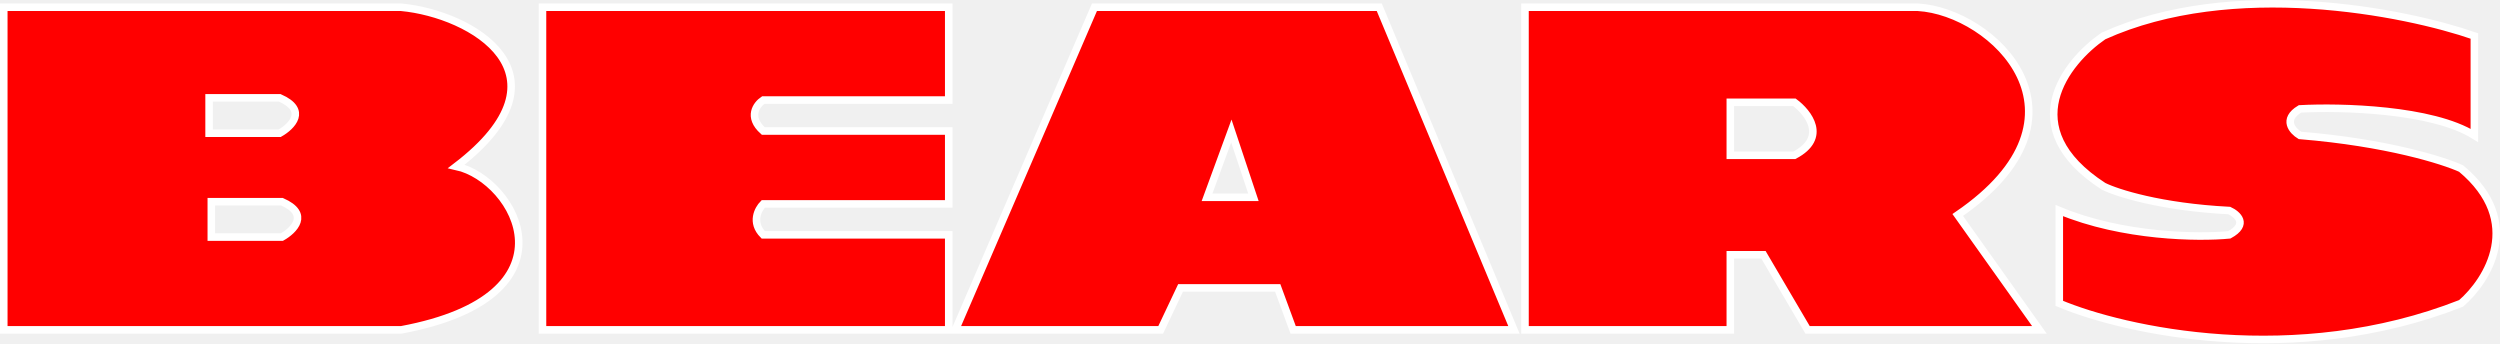
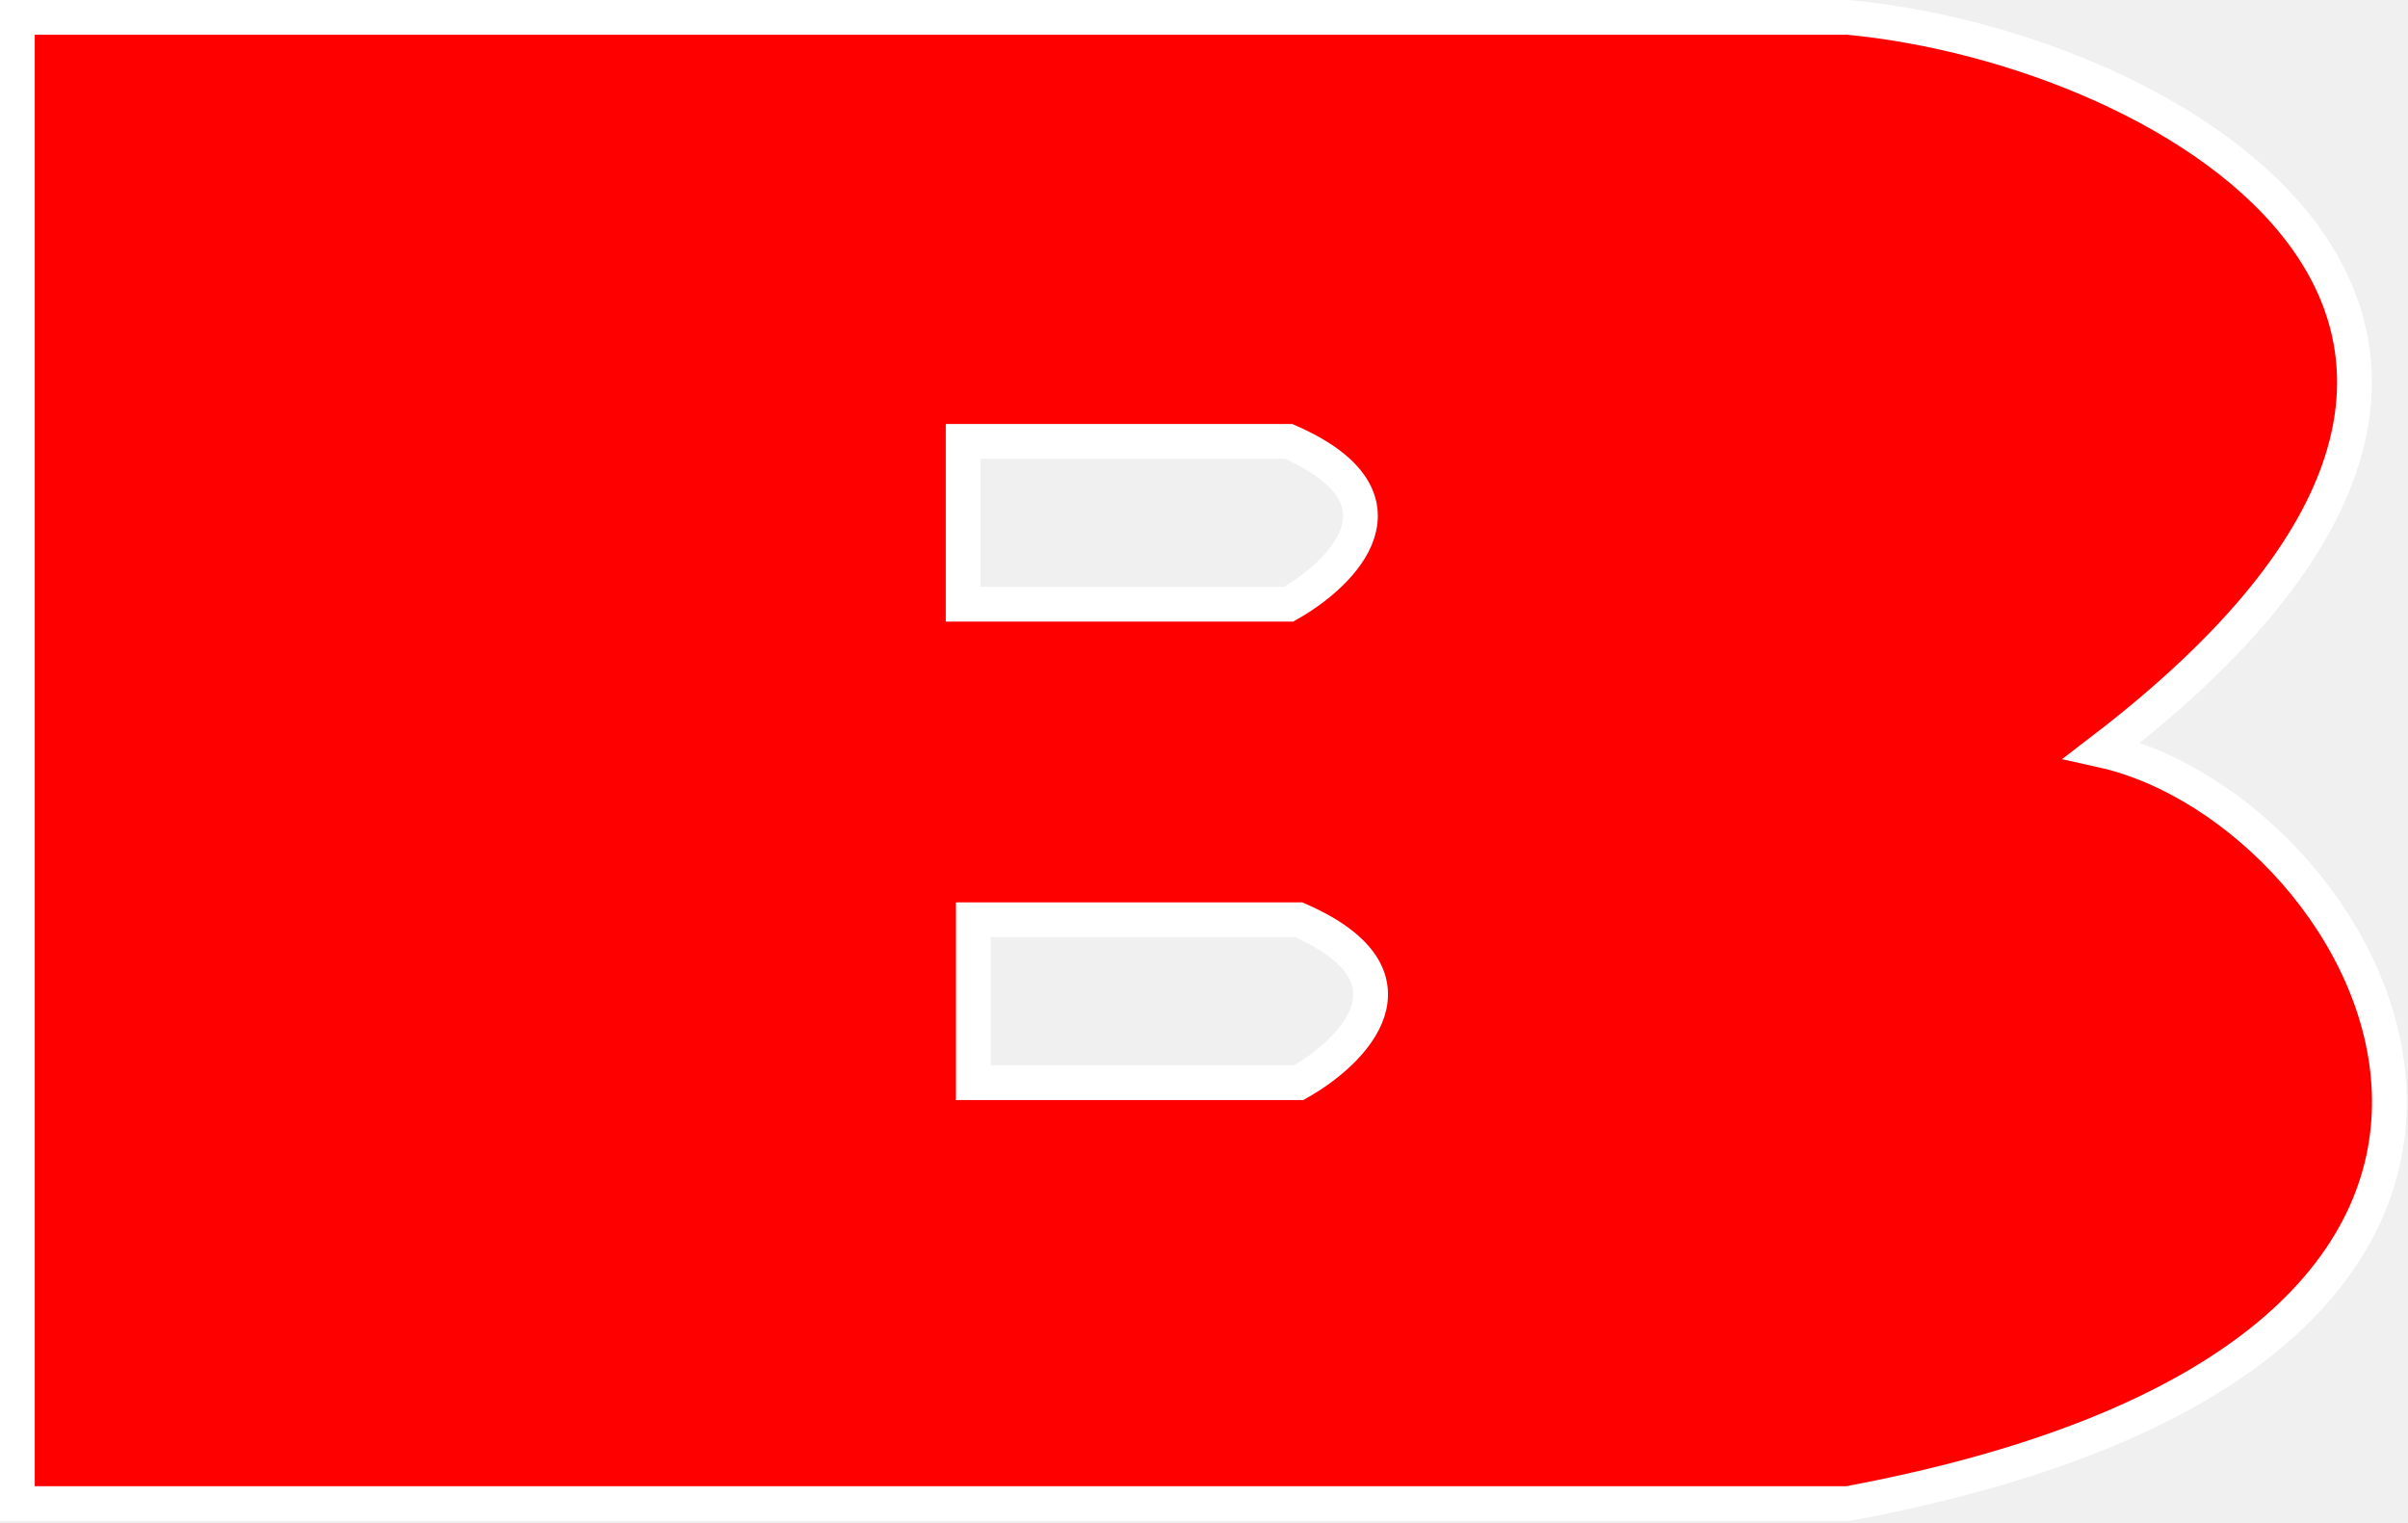
- <svg xmlns="http://www.w3.org/2000/svg" width="3314" height="455" viewBox="0 0 3314 455" fill="none">
-   <path fill-rule="evenodd" clip-rule="evenodd" d="M2724.79 397.127V274.102C2809.08 309.253 2910.15 310.228 2950.15 306.32C2975.91 292.261 2960.88 278.983 2950.15 274.102C2858.84 269.415 2800.89 250.667 2783.33 241.879C2663.92 164.549 2733.57 76.871 2783.33 42.698C2954.25 -34.632 3182.34 10.477 3275.02 42.698V174.51C3218.83 139.36 3097.46 136.431 3043.81 139.36C3020.39 153.42 3034.05 168.652 3043.81 174.51C3158.54 183.884 3234.05 207.707 3257.46 218.447C3341.75 288.748 3292.58 366.858 3257.46 397.127C3037.37 483.83 2810.64 433.253 2724.79 397.127ZM0 432.276V4.619H526.813C620.468 13.404 759.196 93.665 599.981 215.519C679.003 233.092 765.635 387.753 526.813 432.276H0ZM714.124 432.276V4.619H1252.64V127.644H1006.8C998.018 133.502 985.725 149.905 1006.8 168.652H1252.64V265.314H1006.8C999.969 272.149 990.408 289.919 1006.8 306.322H1252.64V432.276H714.124ZM1445.81 4.619L1261.42 432.276H1533.61L1559.95 376.622H1688.73L1709.21 432.276H2001.89L1823.36 4.619H1445.81ZM2016.52 432.276V4.619H2537.48C2636.99 10.476 2782.16 148.733 2590.16 279.96L2698.45 432.276H2391.14L2332.61 332.686H2288.71V432.276H2016.52ZM1627.27 168.651L1595.07 256.526H1656.53L1627.27 168.651ZM275.114 262.385V309.251H368.769C384.378 300.464 406.231 278.788 368.769 262.385H275.114ZM272.187 171.58V124.714H365.842C403.304 141.117 381.451 162.793 365.842 171.58H272.187ZM2288.71 200.872V130.572H2373.58C2392.12 144.241 2418.07 177.438 2373.58 200.872H2288.71Z" transform="translate(5 5)" fill="#FF0000" stroke="white" stroke-width="10" />
+ <svg xmlns="http://www.w3.org/2000/svg" width="693" height="438" viewBox="0 0 693 438" fill="none">
+   <path fill-rule="evenodd" clip-rule="evenodd" d="M0 0V427.658H526.813C765.635 383.135 679.003 228.473 599.981 210.899C759.196 89.047 620.468 8.785 526.813 0H0ZM275.114 306.537V259.671H368.769C406.231 276.074 384.378 297.75 368.769 306.537H275.114ZM272.187 122V168.866H365.842C381.451 160.079 403.304 138.403 365.842 122H272.187Z" transform="translate(5 5)" fill="#FF0000" stroke="white" stroke-width="10" />
</svg>
